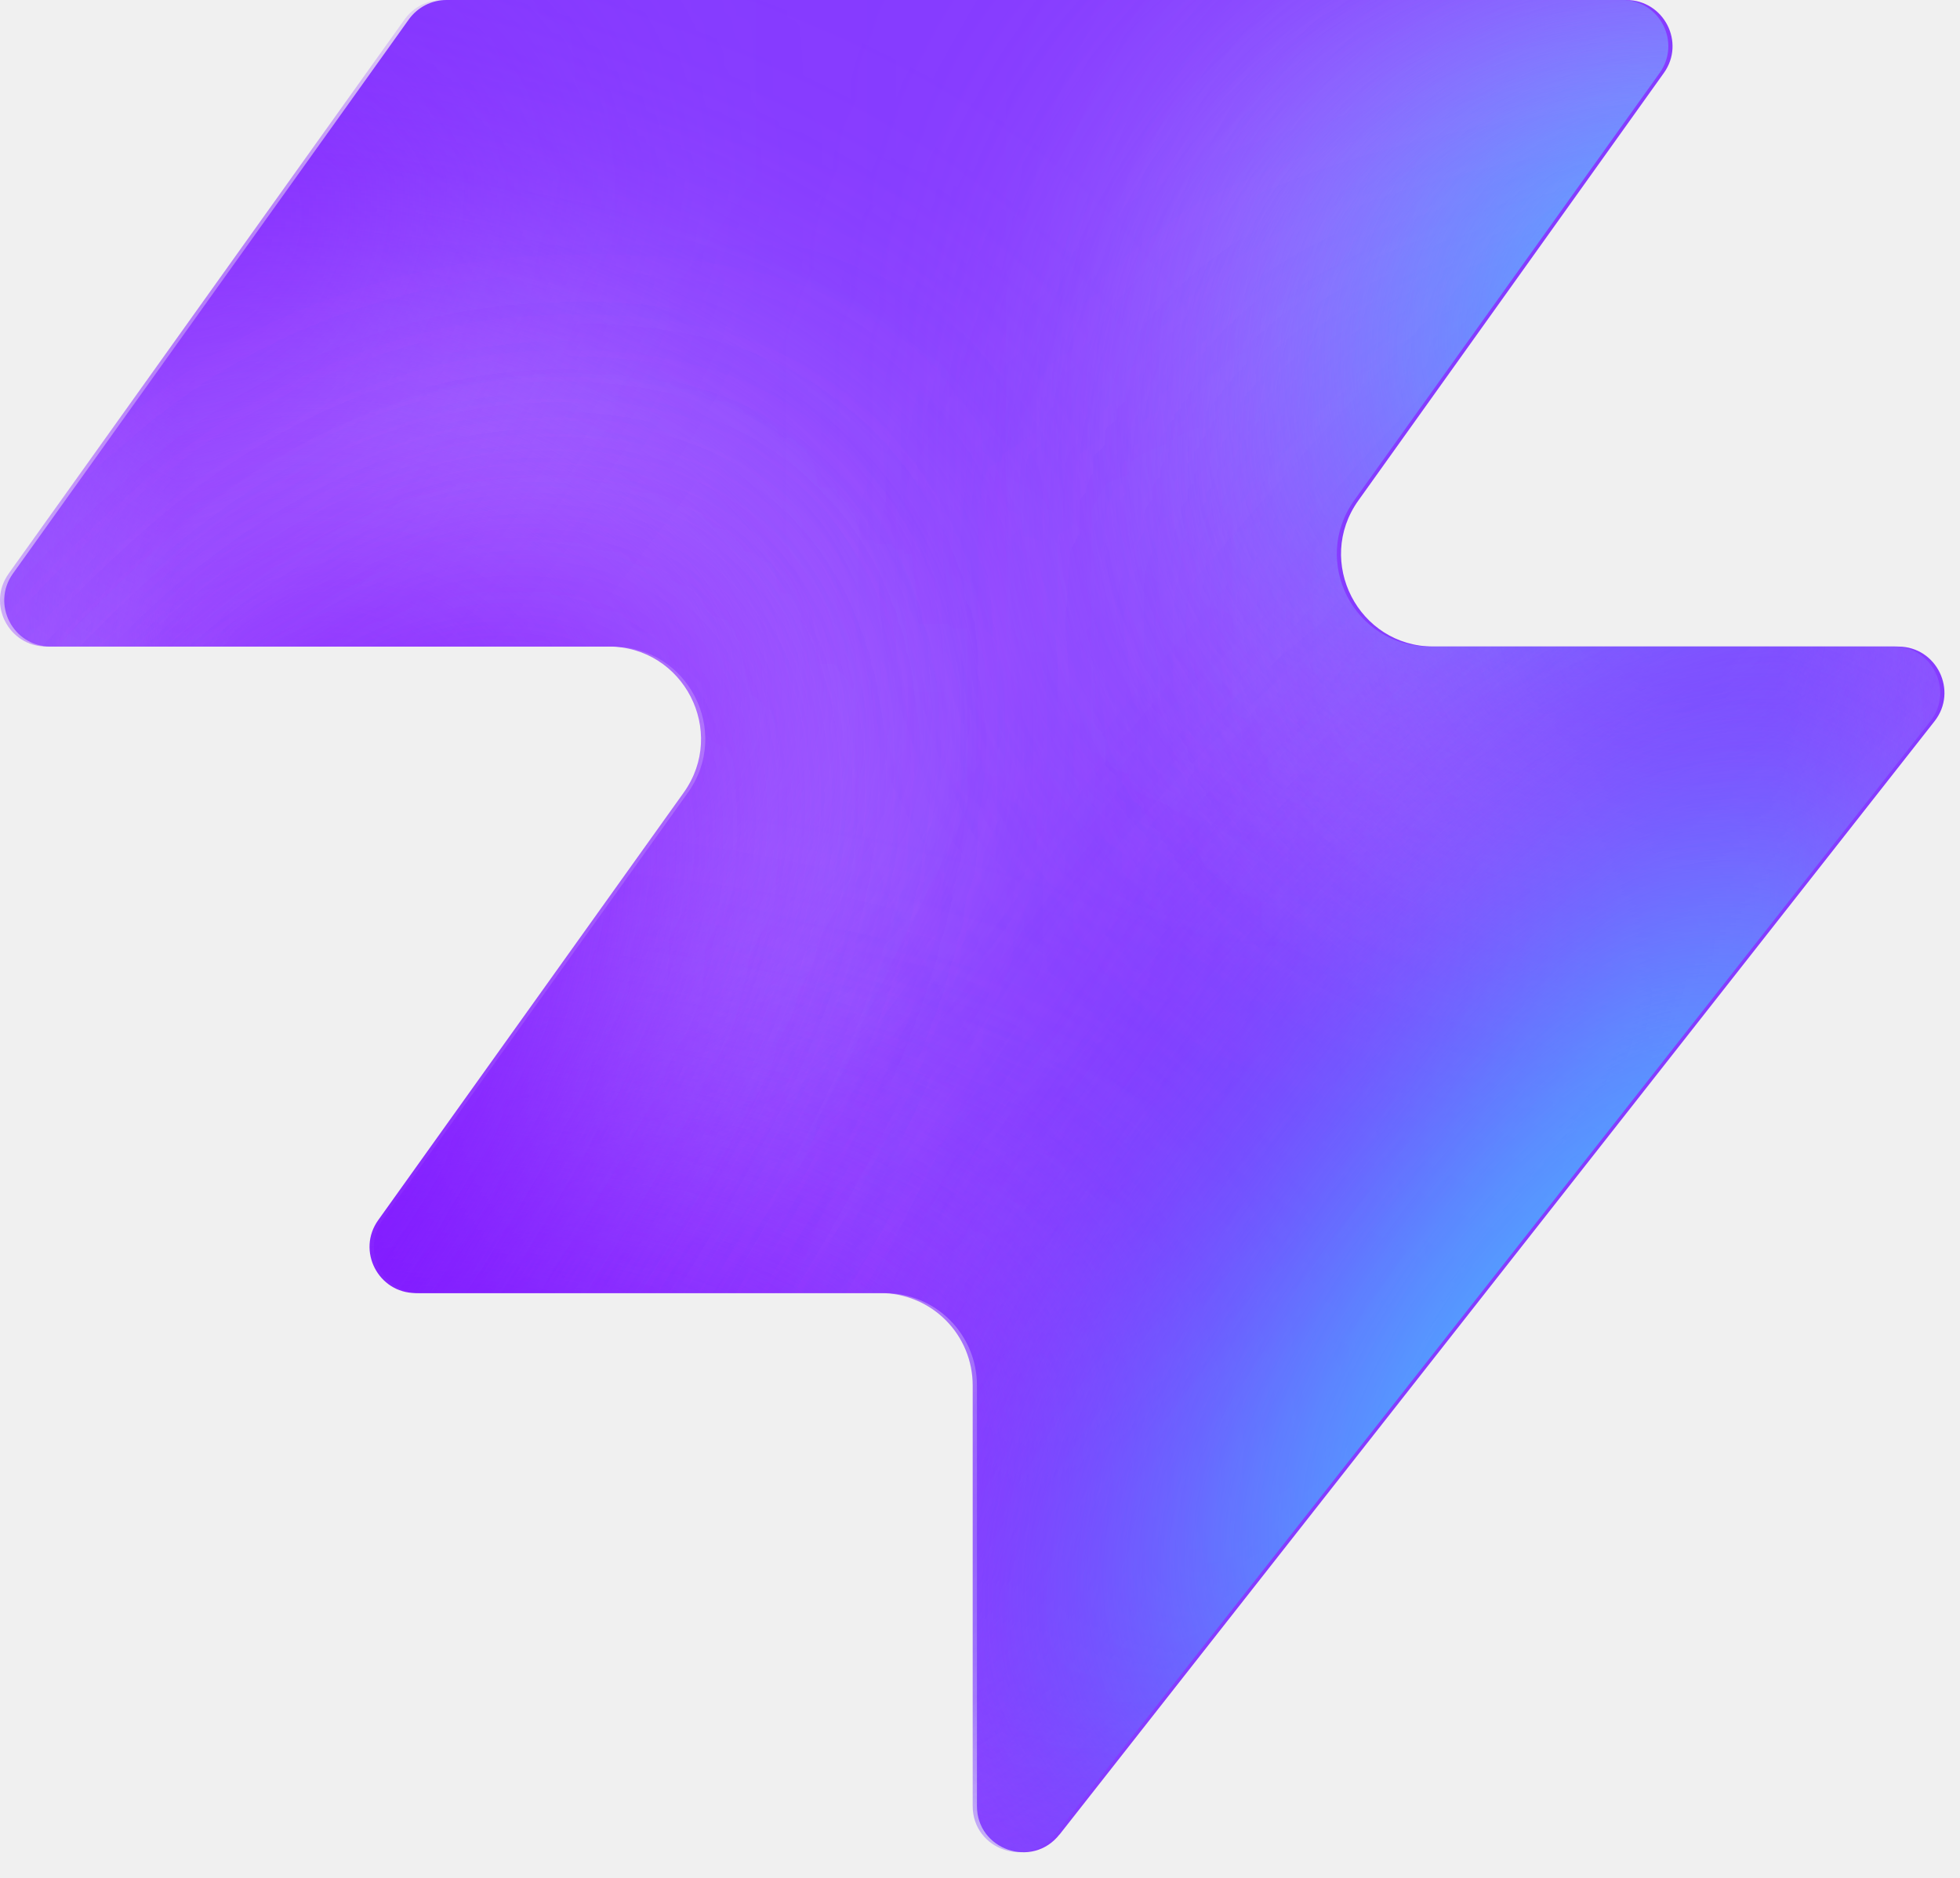
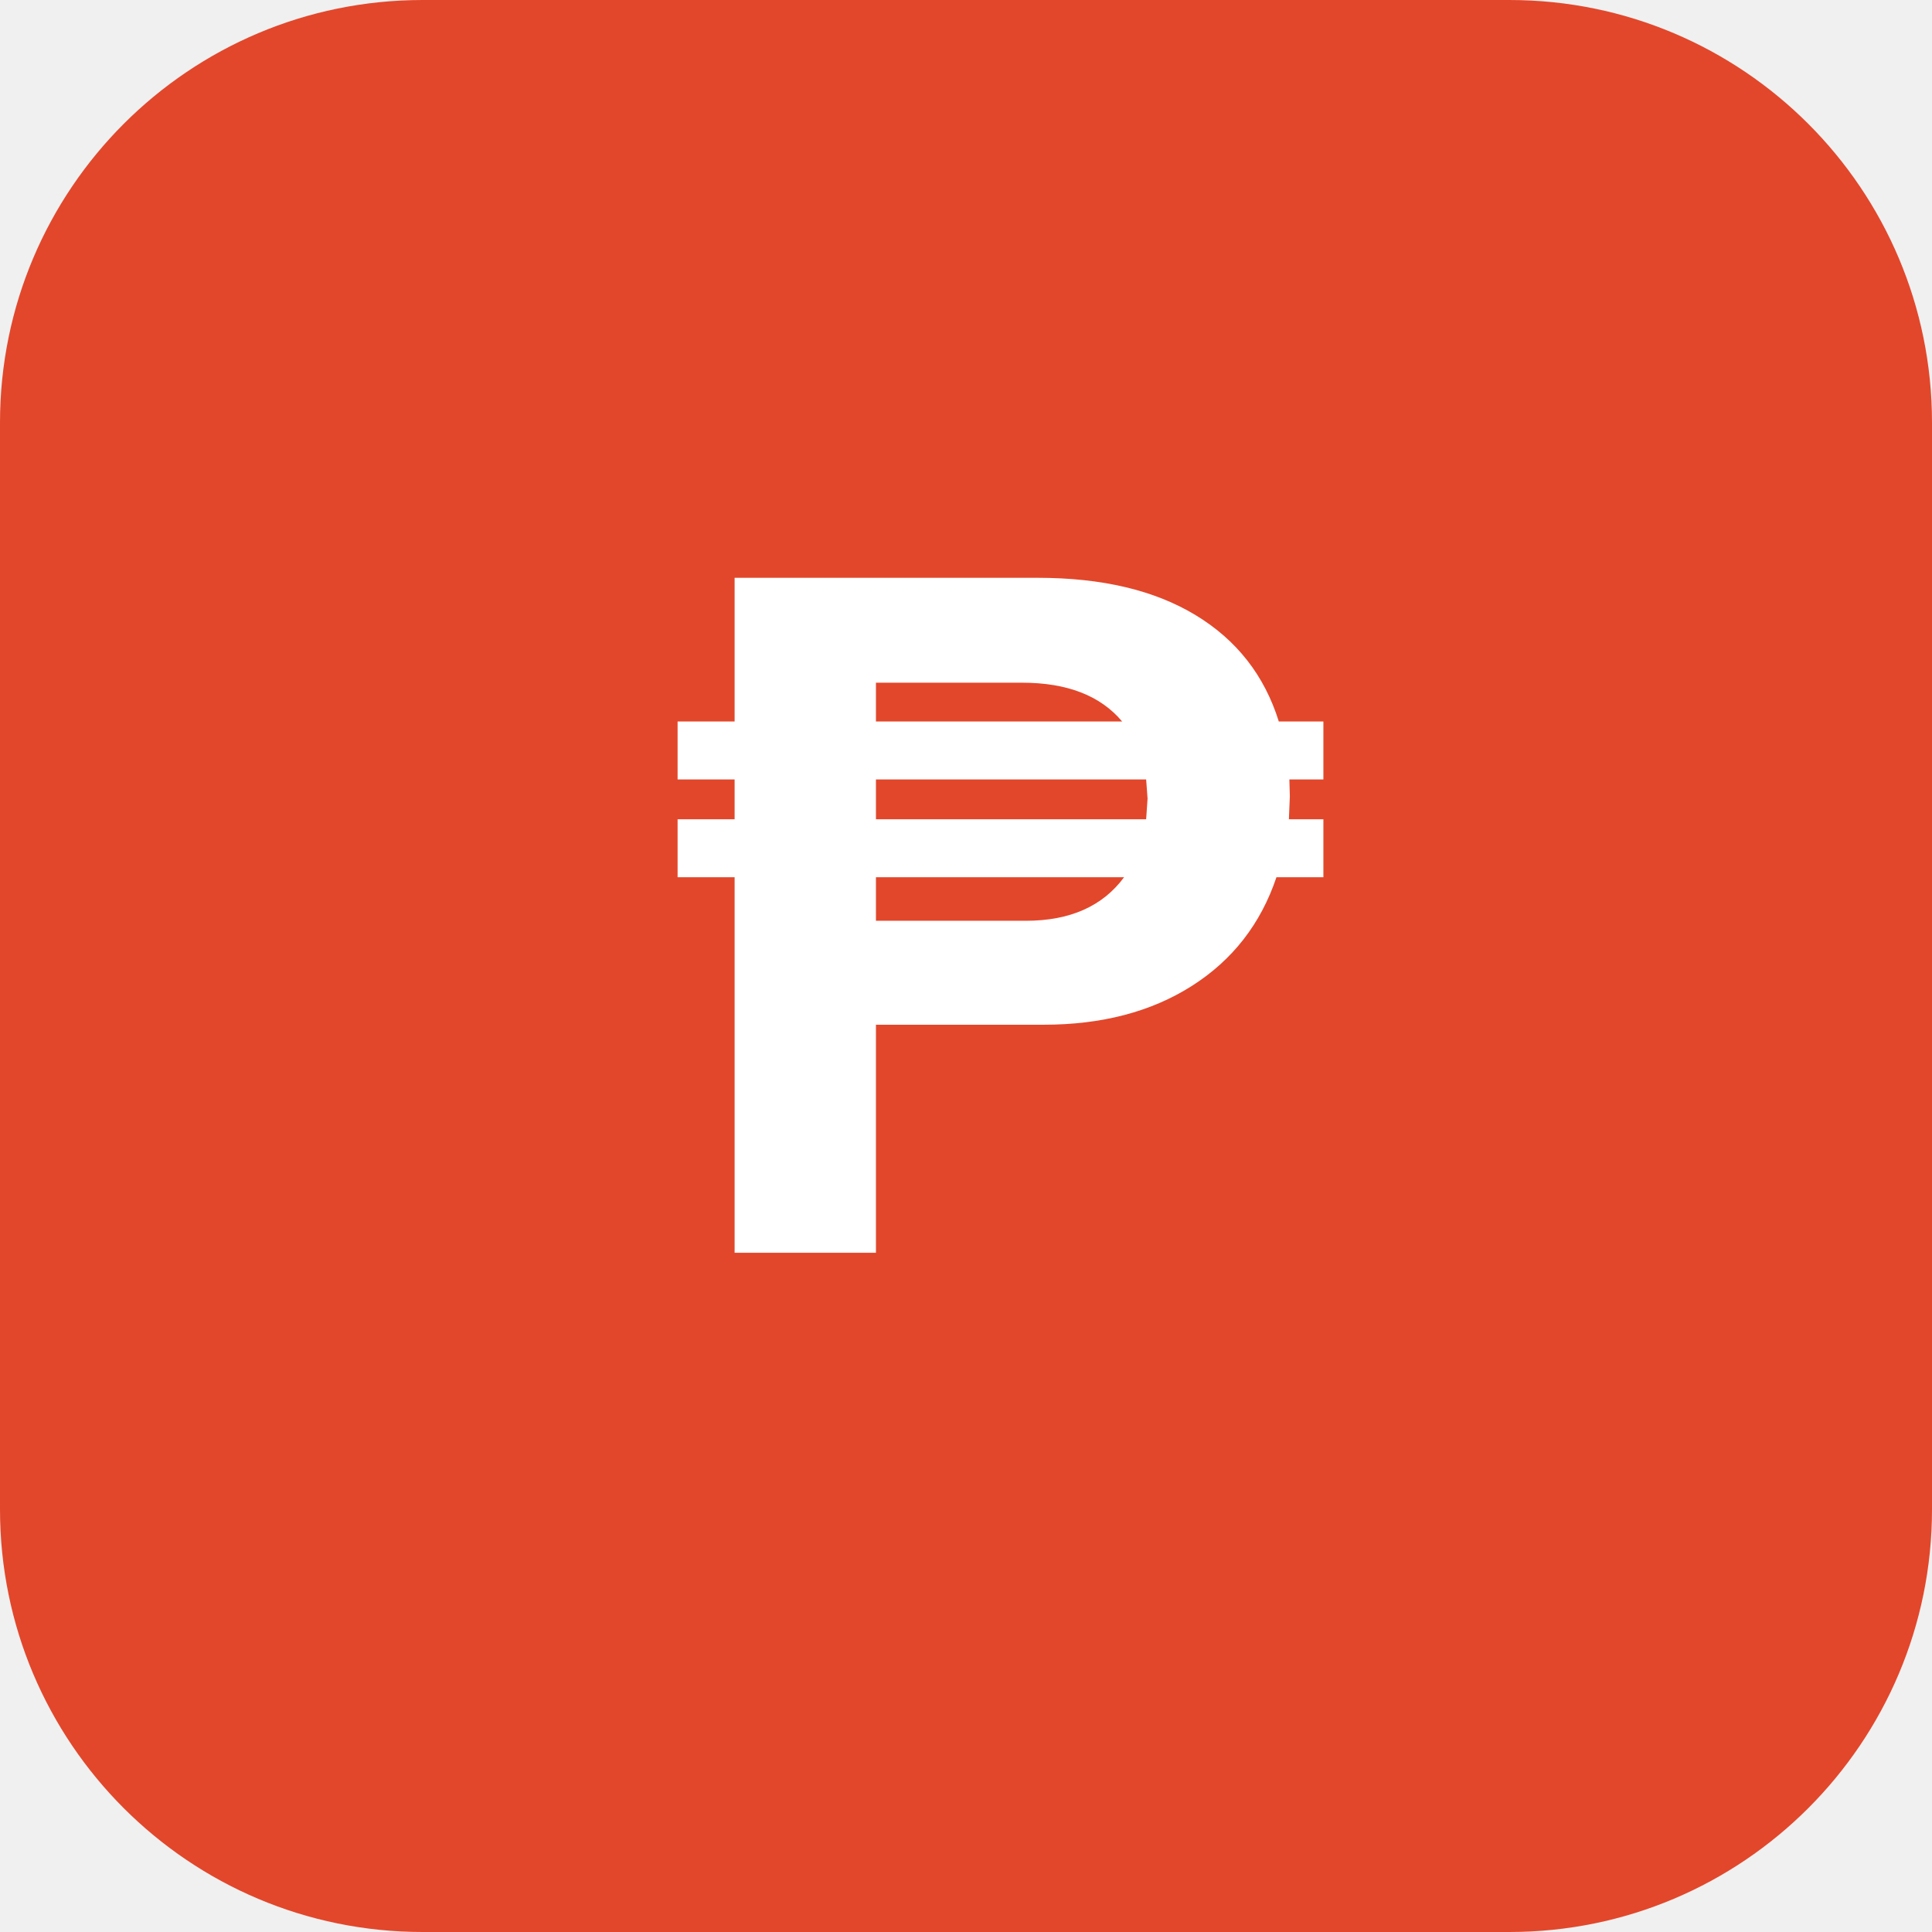
- <svg xmlns="http://www.w3.org/2000/svg" width="48" height="46" fill="none" viewBox="0 0 48 46">
-   <path fill="#863bff" d="M25.946 44.938c-.664.845-2.021.375-2.021-.698V33.937a2.26 2.26 0 0 0-2.262-2.262H10.287c-.92 0-1.456-1.04-.92-1.788l7.48-10.471c1.07-1.497 0-3.578-1.842-3.578H1.237c-.92 0-1.456-1.04-.92-1.788L10.013.474c.214-.297.556-.474.92-.474h28.894c.92 0 1.456 1.04.92 1.788l-7.48 10.471c-1.07 1.498 0 3.579 1.842 3.579h11.377c.943 0 1.473 1.088.89 1.83L25.947 44.94z" style="fill:#863bff;fill:color(display-p3 .525 .23 1);fill-opacity:1" />
-   <mask id="a" width="48" height="46" x="0" y="0" maskUnits="userSpaceOnUse" style="mask-type:alpha">
-     <path fill="#000" d="M25.842 44.938c-.664.844-2.021.375-2.021-.698V33.937a2.26 2.26 0 0 0-2.262-2.262H10.183c-.92 0-1.456-1.04-.92-1.788l7.48-10.471c1.07-1.498 0-3.579-1.842-3.579H1.133c-.92 0-1.456-1.04-.92-1.787L9.91.473c.214-.297.556-.474.92-.474h28.894c.92 0 1.456 1.04.92 1.788l-7.48 10.471c-1.07 1.498 0 3.578 1.842 3.578h11.377c.943 0 1.473 1.088.89 1.832L25.843 44.94z" style="fill:#000;fill-opacity:1" />
-   </mask>
-   <g mask="url(#a)">
-     <g filter="url(#b)">
-       <ellipse cx="5.508" cy="14.704" fill="#ede6ff" rx="5.508" ry="14.704" style="fill:#ede6ff;fill:color(display-p3 .927 .903 1);fill-opacity:1" transform="matrix(.00324 1 1 -.00324 -4.47 31.516)" />
-     </g>
-     <g filter="url(#c)">
-       <ellipse cx="10.399" cy="29.851" fill="#ede6ff" rx="10.399" ry="29.851" style="fill:#ede6ff;fill:color(display-p3 .927 .903 1);fill-opacity:1" transform="matrix(.00324 1 1 -.00324 -39.328 7.883)" />
-     </g>
-     <g filter="url(#d)">
-       <ellipse cx="5.508" cy="30.487" fill="#7e14ff" rx="5.508" ry="30.487" style="fill:#7e14ff;fill:color(display-p3 .492 .077 1);fill-opacity:1" transform="rotate(89.814 -25.913 -14.639)scale(1 -1)" />
-     </g>
-     <g filter="url(#e)">
-       <ellipse cx="5.508" cy="30.599" fill="#7e14ff" rx="5.508" ry="30.599" style="fill:#7e14ff;fill:color(display-p3 .492 .077 1);fill-opacity:1" transform="rotate(89.814 -32.644 -3.334)scale(1 -1)" />
-     </g>
-     <g filter="url(#f)">
-       <ellipse cx="5.508" cy="30.599" fill="#7e14ff" rx="5.508" ry="30.599" style="fill:#7e14ff;fill:color(display-p3 .492 .077 1);fill-opacity:1" transform="matrix(.00324 1 1 -.00324 -34.34 30.47)" />
-     </g>
-     <g filter="url(#g)">
-       <ellipse cx="14.072" cy="22.078" fill="#ede6ff" rx="14.072" ry="22.078" style="fill:#ede6ff;fill:color(display-p3 .927 .903 1);fill-opacity:1" transform="rotate(93.35 24.506 48.493)scale(-1 1)" />
-     </g>
-     <g filter="url(#h)">
-       <ellipse cx="3.47" cy="21.501" fill="#7e14ff" rx="3.47" ry="21.501" style="fill:#7e14ff;fill:color(display-p3 .492 .077 1);fill-opacity:1" transform="rotate(89.009 28.708 47.59)scale(-1 1)" />
-     </g>
-     <g filter="url(#i)">
-       <ellipse cx="3.47" cy="21.501" fill="#7e14ff" rx="3.47" ry="21.501" style="fill:#7e14ff;fill:color(display-p3 .492 .077 1);fill-opacity:1" transform="rotate(89.009 28.708 47.59)scale(-1 1)" />
-     </g>
-     <g filter="url(#j)">
-       <ellipse cx=".387" cy="8.972" fill="#7e14ff" rx="4.407" ry="29.108" style="fill:#7e14ff;fill:color(display-p3 .492 .077 1);fill-opacity:1" transform="rotate(39.51 .387 8.972)" />
-     </g>
-     <g filter="url(#k)">
-       <ellipse cx="47.523" cy="-6.092" fill="#7e14ff" rx="4.407" ry="29.108" style="fill:#7e14ff;fill:color(display-p3 .492 .077 1);fill-opacity:1" transform="rotate(37.892 47.523 -6.092)" />
-     </g>
-     <g filter="url(#l)">
-       <ellipse cx="41.412" cy="6.333" fill="#47bfff" rx="5.971" ry="9.665" style="fill:#47bfff;fill:color(display-p3 .28 .748 1);fill-opacity:1" transform="rotate(37.892 41.412 6.333)" />
-     </g>
-     <g filter="url(#m)">
-       <ellipse cx="-1.879" cy="38.332" fill="#7e14ff" rx="4.407" ry="29.108" style="fill:#7e14ff;fill:color(display-p3 .492 .077 1);fill-opacity:1" transform="rotate(37.892 -1.88 38.332)" />
-     </g>
-     <g filter="url(#n)">
-       <ellipse cx="-1.879" cy="38.332" fill="#7e14ff" rx="4.407" ry="29.108" style="fill:#7e14ff;fill:color(display-p3 .492 .077 1);fill-opacity:1" transform="rotate(37.892 -1.88 38.332)" />
-     </g>
-     <g filter="url(#o)">
-       <ellipse cx="35.651" cy="29.907" fill="#7e14ff" rx="4.407" ry="29.108" style="fill:#7e14ff;fill:color(display-p3 .492 .077 1);fill-opacity:1" transform="rotate(37.892 35.651 29.907)" />
-     </g>
-     <g filter="url(#p)">
-       <ellipse cx="38.418" cy="32.4" fill="#47bfff" rx="5.971" ry="15.297" style="fill:#47bfff;fill:color(display-p3 .28 .748 1);fill-opacity:1" transform="rotate(37.892 38.418 32.4)" />
-     </g>
-   </g>
-   <defs>
-     <filter id="b" width="60.045" height="41.654" x="-19.77" y="16.149" color-interpolation-filters="sRGB" filterUnits="userSpaceOnUse">
-       <feFlood flood-opacity="0" result="BackgroundImageFix" />
-       <feBlend in="SourceGraphic" in2="BackgroundImageFix" result="shape" />
-       <feGaussianBlur result="effect1_foregroundBlur_2002_17158" stdDeviation="7.659" />
-     </filter>
-     <filter id="c" width="90.34" height="51.437" x="-54.613" y="-7.533" color-interpolation-filters="sRGB" filterUnits="userSpaceOnUse">
-       <feFlood flood-opacity="0" result="BackgroundImageFix" />
-       <feBlend in="SourceGraphic" in2="BackgroundImageFix" result="shape" />
-       <feGaussianBlur result="effect1_foregroundBlur_2002_17158" stdDeviation="7.659" />
-     </filter>
-     <filter id="d" width="79.355" height="29.4" x="-49.64" y="2.03" color-interpolation-filters="sRGB" filterUnits="userSpaceOnUse">
-       <feFlood flood-opacity="0" result="BackgroundImageFix" />
-       <feBlend in="SourceGraphic" in2="BackgroundImageFix" result="shape" />
-       <feGaussianBlur result="effect1_foregroundBlur_2002_17158" stdDeviation="4.596" />
-     </filter>
-     <filter id="e" width="79.579" height="29.4" x="-45.045" y="20.029" color-interpolation-filters="sRGB" filterUnits="userSpaceOnUse">
-       <feFlood flood-opacity="0" result="BackgroundImageFix" />
-       <feBlend in="SourceGraphic" in2="BackgroundImageFix" result="shape" />
-       <feGaussianBlur result="effect1_foregroundBlur_2002_17158" stdDeviation="4.596" />
-     </filter>
-     <filter id="f" width="79.579" height="29.4" x="-43.513" y="21.178" color-interpolation-filters="sRGB" filterUnits="userSpaceOnUse">
-       <feFlood flood-opacity="0" result="BackgroundImageFix" />
-       <feBlend in="SourceGraphic" in2="BackgroundImageFix" result="shape" />
-       <feGaussianBlur result="effect1_foregroundBlur_2002_17158" stdDeviation="4.596" />
-     </filter>
-     <filter id="g" width="74.749" height="58.852" x="15.756" y="-17.901" color-interpolation-filters="sRGB" filterUnits="userSpaceOnUse">
-       <feFlood flood-opacity="0" result="BackgroundImageFix" />
-       <feBlend in="SourceGraphic" in2="BackgroundImageFix" result="shape" />
-       <feGaussianBlur result="effect1_foregroundBlur_2002_17158" stdDeviation="7.659" />
-     </filter>
-     <filter id="h" width="61.377" height="25.362" x="23.548" y="2.284" color-interpolation-filters="sRGB" filterUnits="userSpaceOnUse">
-       <feFlood flood-opacity="0" result="BackgroundImageFix" />
-       <feBlend in="SourceGraphic" in2="BackgroundImageFix" result="shape" />
-       <feGaussianBlur result="effect1_foregroundBlur_2002_17158" stdDeviation="4.596" />
-     </filter>
-     <filter id="i" width="61.377" height="25.362" x="23.548" y="2.284" color-interpolation-filters="sRGB" filterUnits="userSpaceOnUse">
-       <feFlood flood-opacity="0" result="BackgroundImageFix" />
-       <feBlend in="SourceGraphic" in2="BackgroundImageFix" result="shape" />
-       <feGaussianBlur result="effect1_foregroundBlur_2002_17158" stdDeviation="4.596" />
-     </filter>
-     <filter id="j" width="56.045" height="63.649" x="-27.636" y="-22.853" color-interpolation-filters="sRGB" filterUnits="userSpaceOnUse">
-       <feFlood flood-opacity="0" result="BackgroundImageFix" />
-       <feBlend in="SourceGraphic" in2="BackgroundImageFix" result="shape" />
-       <feGaussianBlur result="effect1_foregroundBlur_2002_17158" stdDeviation="4.596" />
-     </filter>
-     <filter id="k" width="54.814" height="64.646" x="20.116" y="-38.415" color-interpolation-filters="sRGB" filterUnits="userSpaceOnUse">
-       <feFlood flood-opacity="0" result="BackgroundImageFix" />
-       <feBlend in="SourceGraphic" in2="BackgroundImageFix" result="shape" />
-       <feGaussianBlur result="effect1_foregroundBlur_2002_17158" stdDeviation="4.596" />
-     </filter>
-     <filter id="l" width="33.541" height="35.313" x="24.641" y="-11.323" color-interpolation-filters="sRGB" filterUnits="userSpaceOnUse">
-       <feFlood flood-opacity="0" result="BackgroundImageFix" />
-       <feBlend in="SourceGraphic" in2="BackgroundImageFix" result="shape" />
-       <feGaussianBlur result="effect1_foregroundBlur_2002_17158" stdDeviation="4.596" />
-     </filter>
-     <filter id="m" width="54.814" height="64.646" x="-29.286" y="6.009" color-interpolation-filters="sRGB" filterUnits="userSpaceOnUse">
-       <feFlood flood-opacity="0" result="BackgroundImageFix" />
-       <feBlend in="SourceGraphic" in2="BackgroundImageFix" result="shape" />
-       <feGaussianBlur result="effect1_foregroundBlur_2002_17158" stdDeviation="4.596" />
-     </filter>
-     <filter id="n" width="54.814" height="64.646" x="-29.286" y="6.009" color-interpolation-filters="sRGB" filterUnits="userSpaceOnUse">
-       <feFlood flood-opacity="0" result="BackgroundImageFix" />
-       <feBlend in="SourceGraphic" in2="BackgroundImageFix" result="shape" />
-       <feGaussianBlur result="effect1_foregroundBlur_2002_17158" stdDeviation="4.596" />
-     </filter>
-     <filter id="o" width="54.814" height="64.646" x="8.244" y="-2.416" color-interpolation-filters="sRGB" filterUnits="userSpaceOnUse">
-       <feFlood flood-opacity="0" result="BackgroundImageFix" />
-       <feBlend in="SourceGraphic" in2="BackgroundImageFix" result="shape" />
-       <feGaussianBlur result="effect1_foregroundBlur_2002_17158" stdDeviation="4.596" />
-     </filter>
-     <filter id="p" width="39.409" height="43.623" x="18.713" y="10.588" color-interpolation-filters="sRGB" filterUnits="userSpaceOnUse">
-       <feFlood flood-opacity="0" result="BackgroundImageFix" />
-       <feBlend in="SourceGraphic" in2="BackgroundImageFix" result="shape" />
-       <feGaussianBlur result="effect1_foregroundBlur_2002_17158" stdDeviation="4.596" />
-     </filter>
-   </defs>
+ <svg xmlns="http://www.w3.org/2000/svg" viewBox="0 0 512 512">
+   <rect width="512" height="512" rx="112" fill="#E2472B" />
+   <text x="264" y="332" font-family="Arial, Helvetica, sans-serif" font-weight="700" font-size="260" fill="#FFFFFF" text-anchor="middle">₱</text>
</svg>
